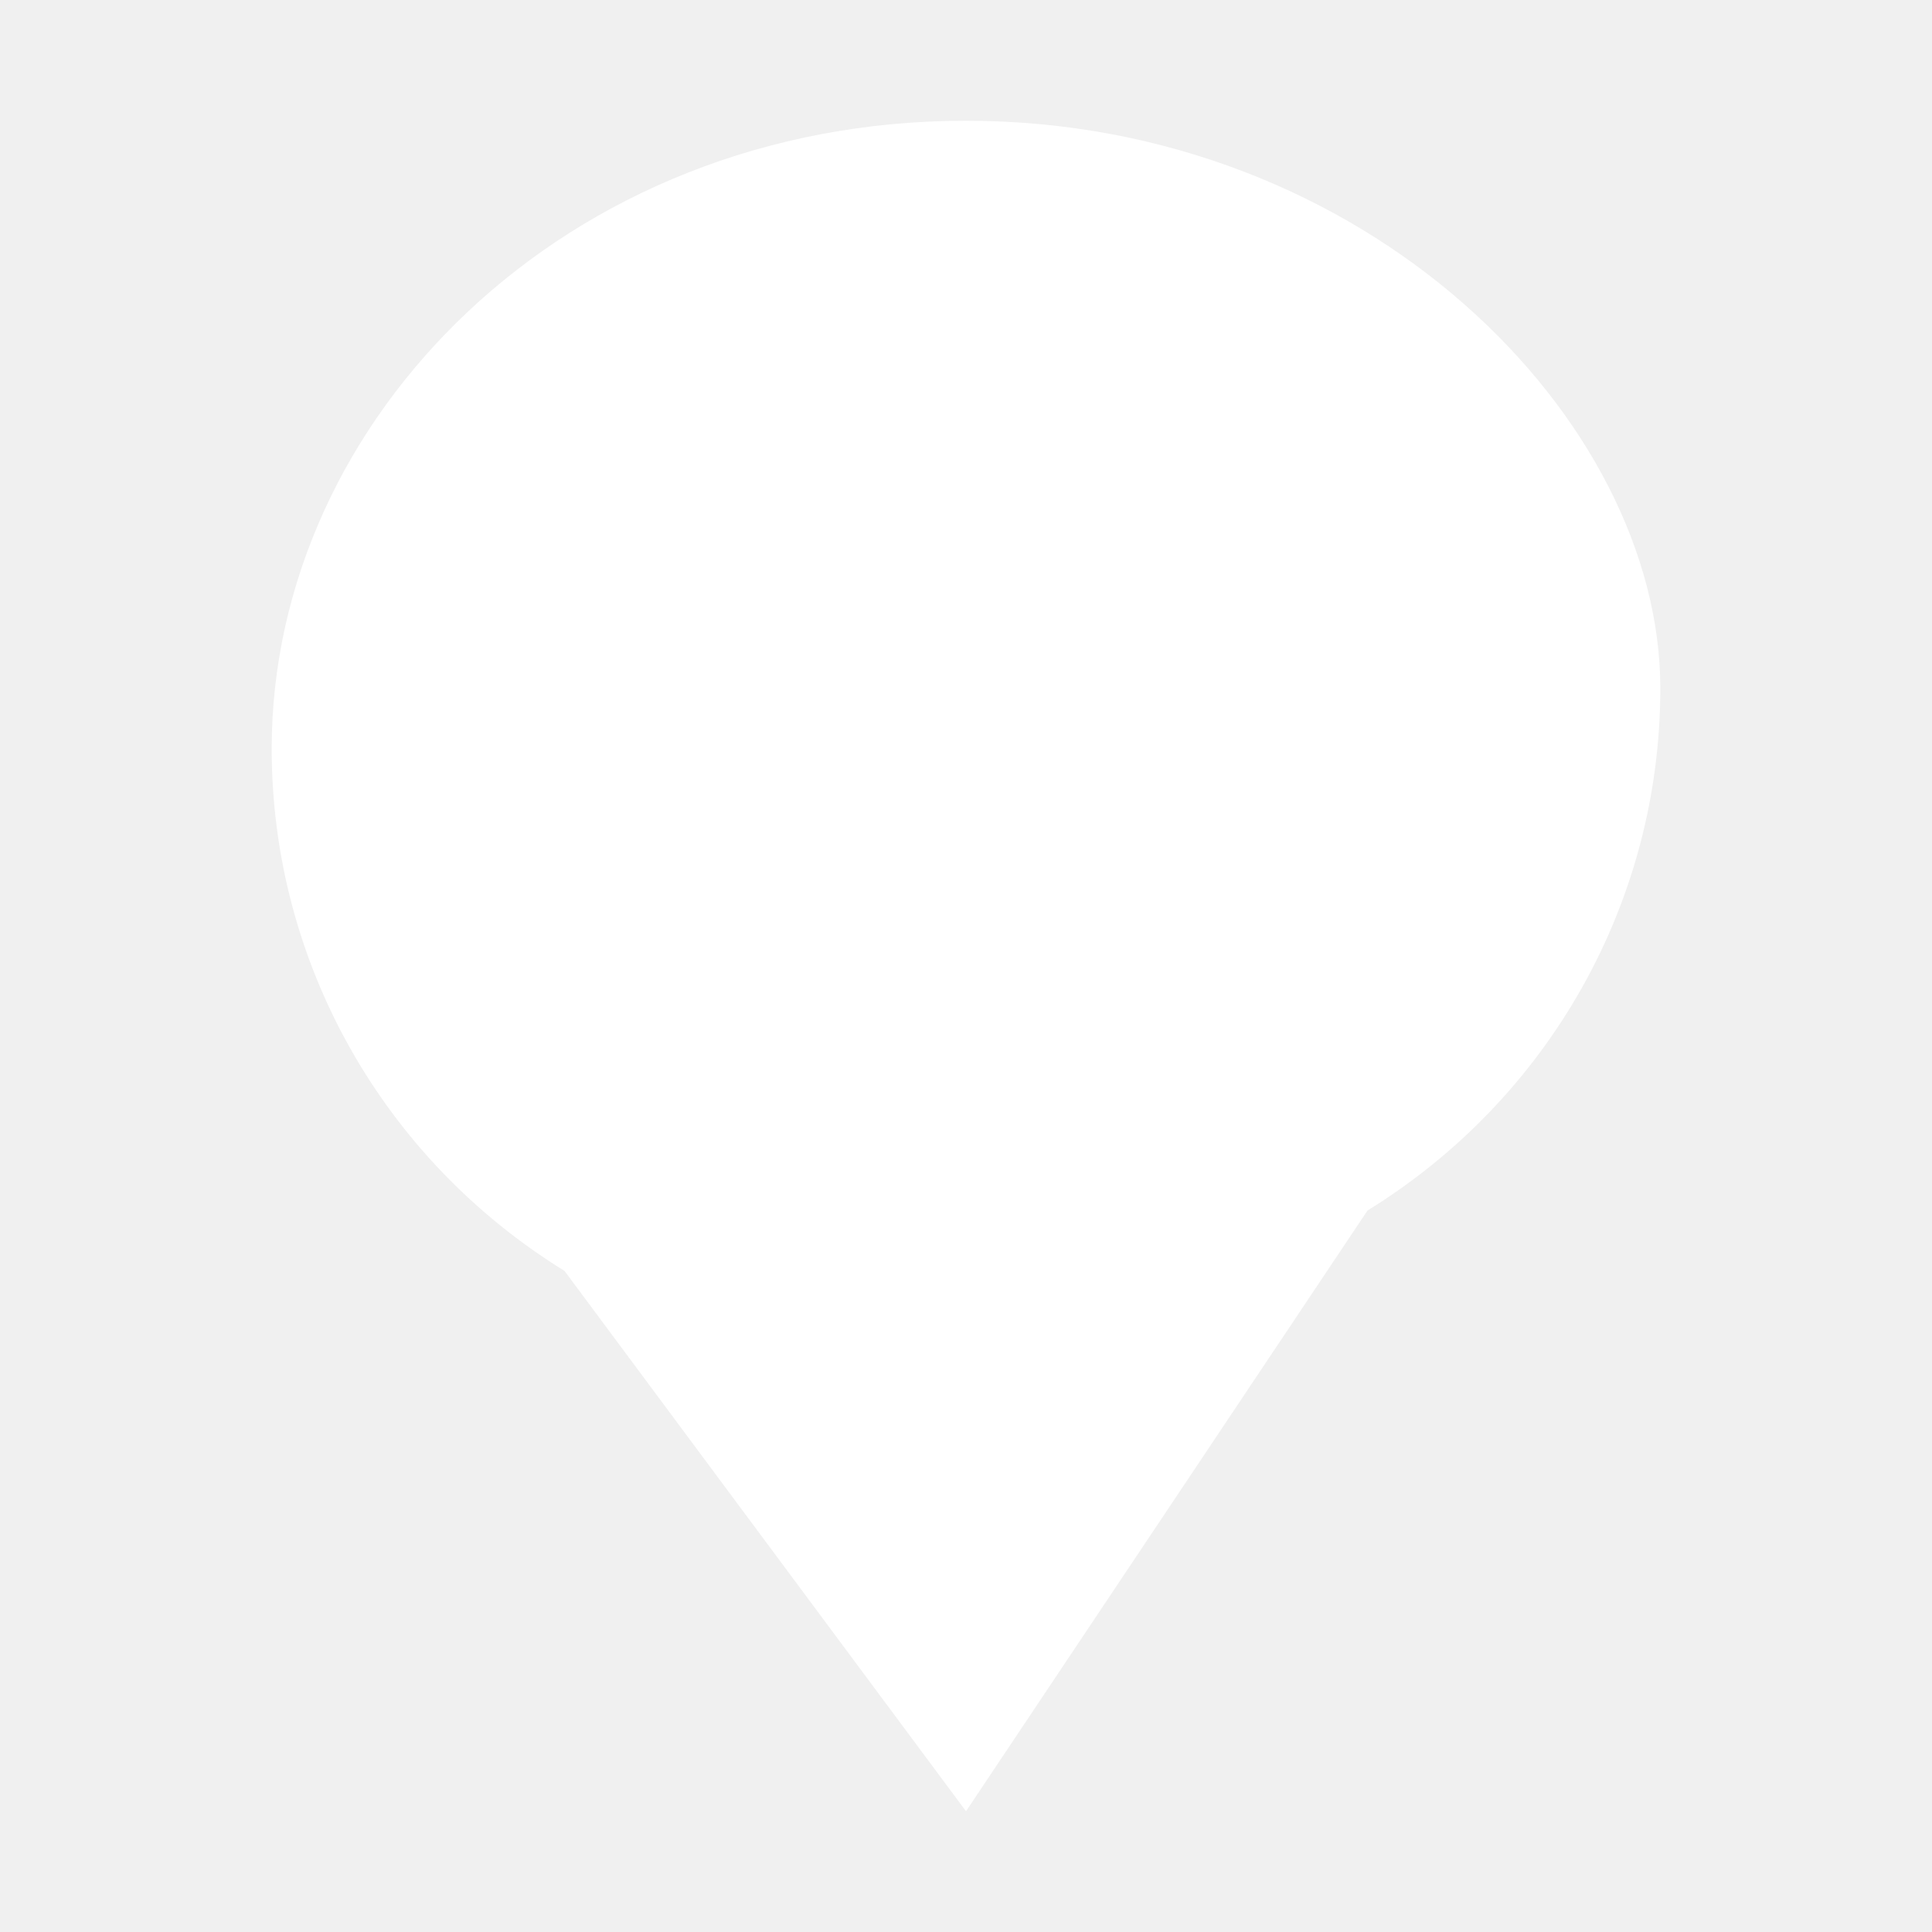
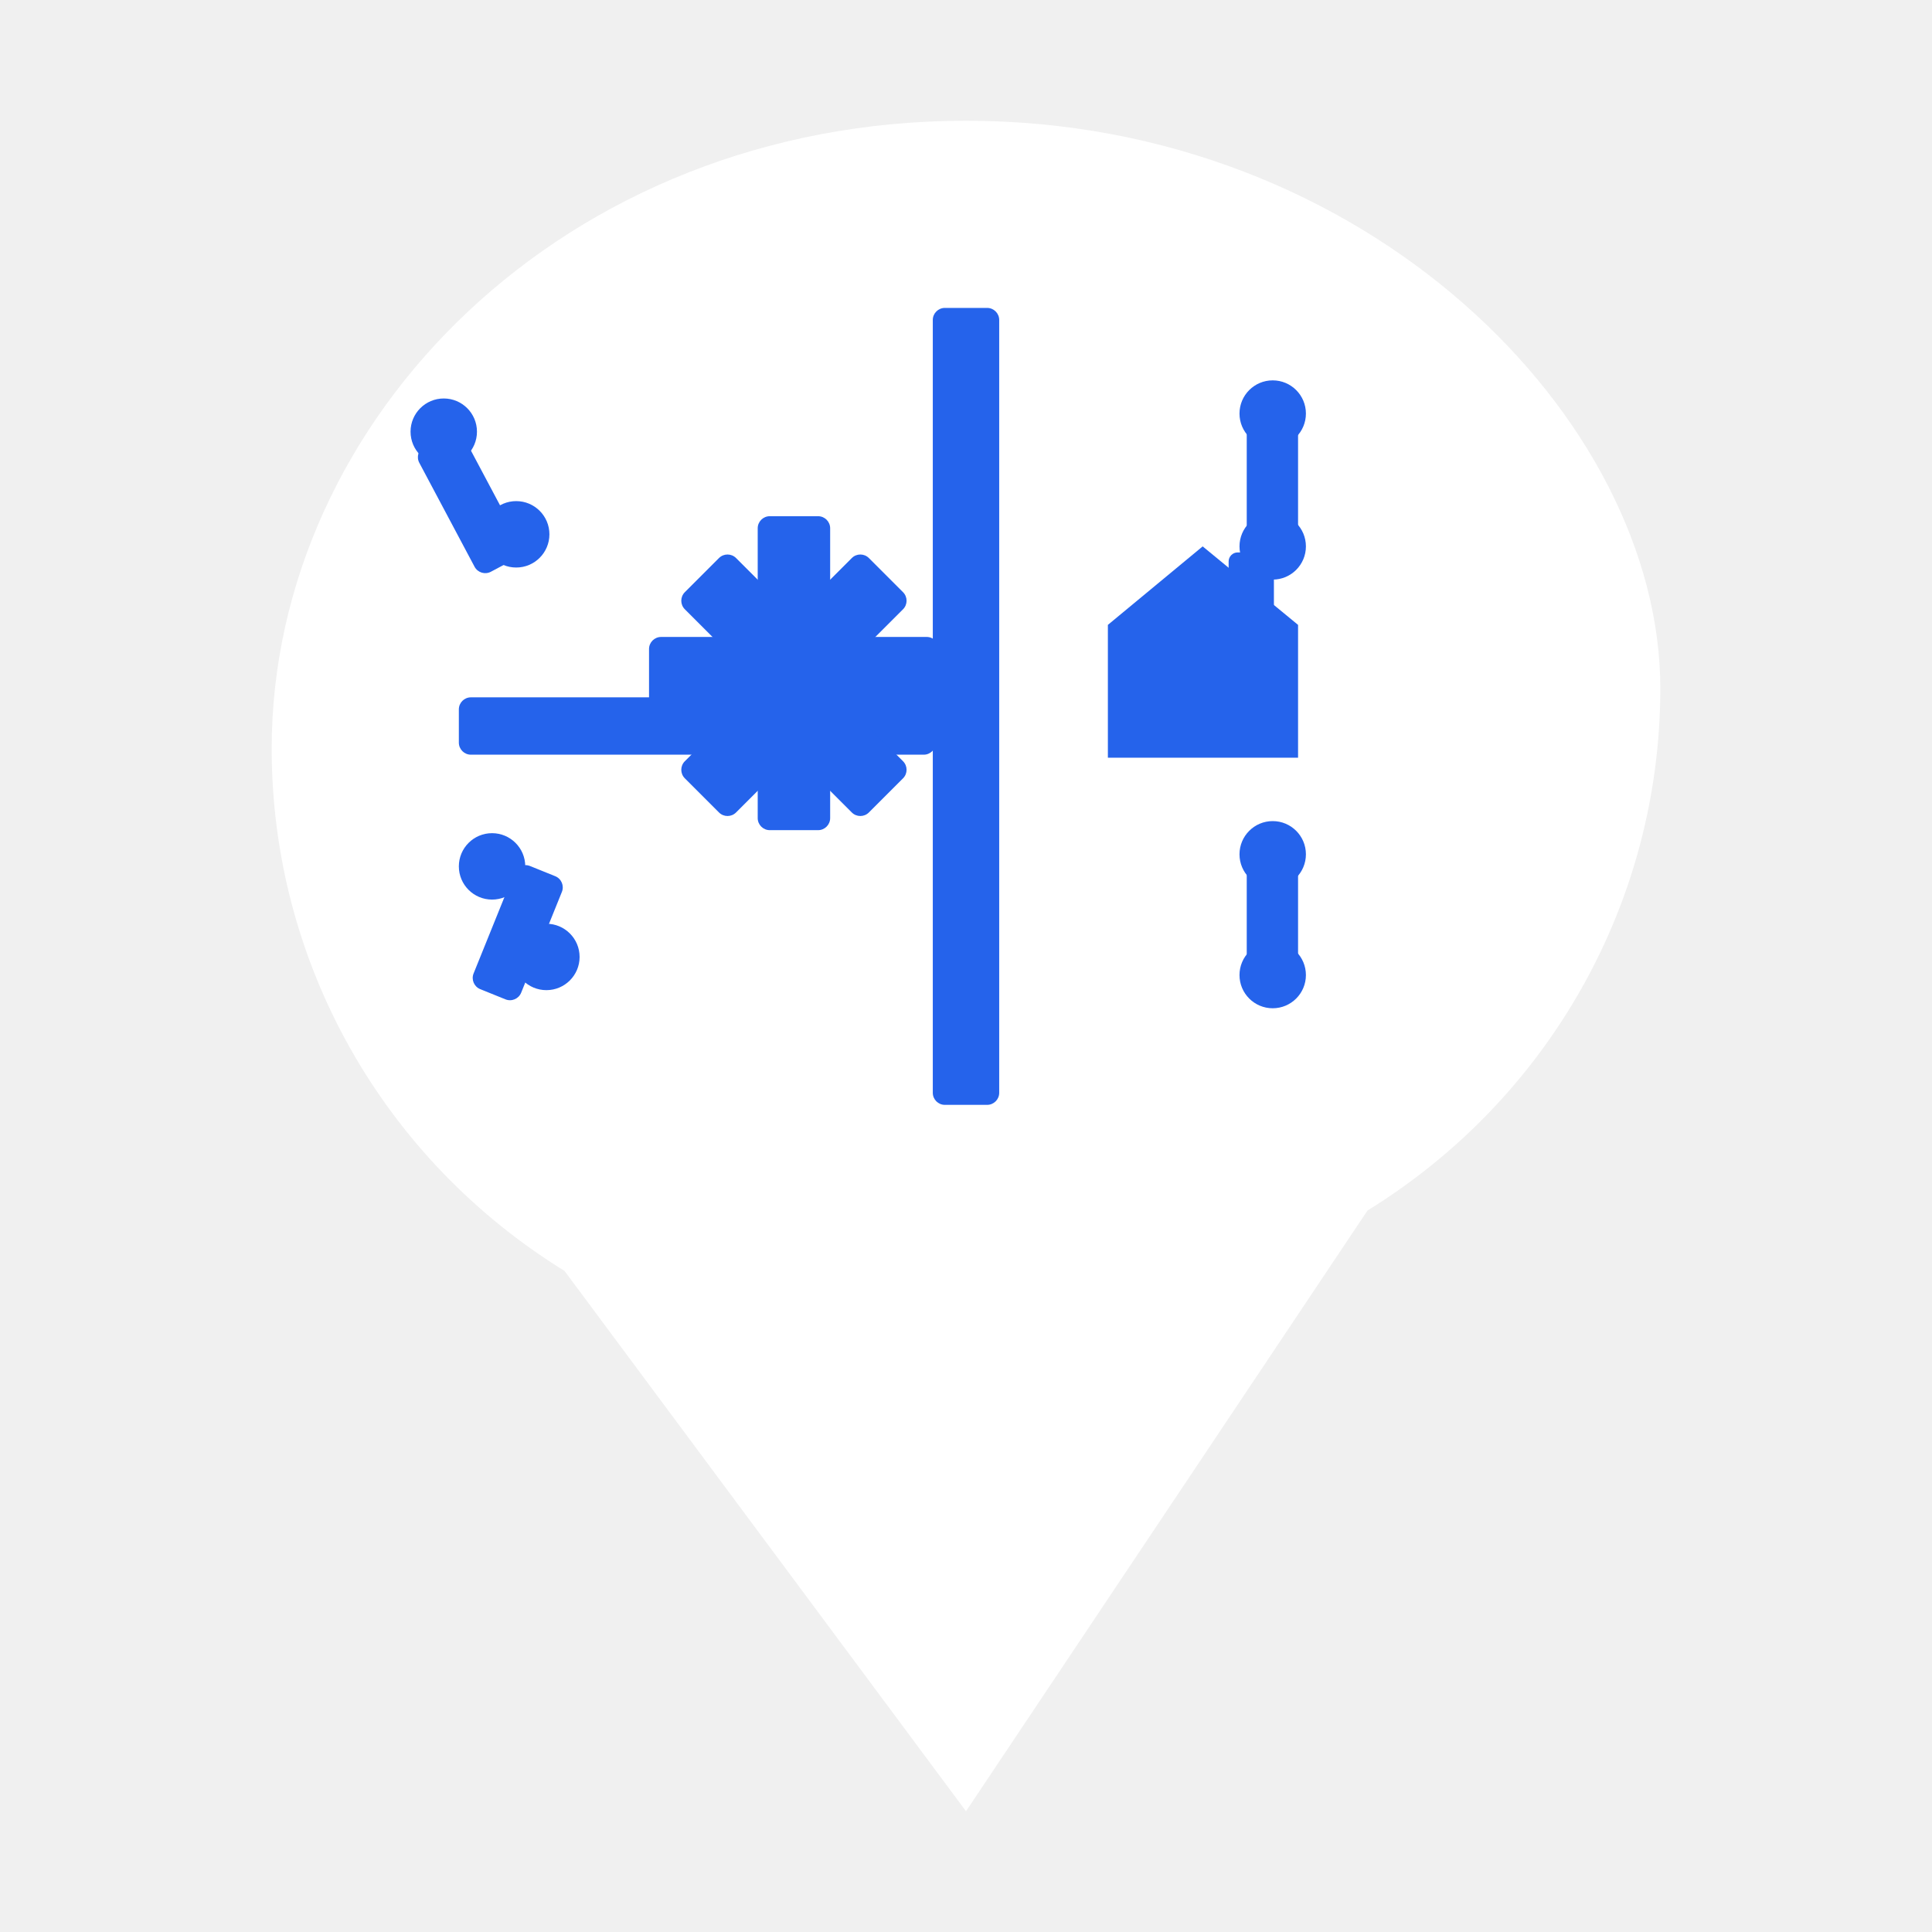
<svg xmlns="http://www.w3.org/2000/svg" viewBox="0 0 32 32" width="512" height="512" role="img" aria-label="Leta">
  <path fill="#ffffff" d="M16 2C9.35 2 4.5 6.95 4.5 12.4c0 3.55 1.85 6.8 4.85 8.65L16 30l6.65-9.95c3-1.85 4.85-5.1 4.85-8.65C27.5 6.95 22.65 2 16 2z" />
-   <path fill="#ffffff" d="M17.15 13.9 22.6 10.5a1.25 1.25 0 0 1 1.6.42 1.25 1.25 0 0 1-.22 1.72l-4.75 3.15a1.4 1.4 0 0 1-1.72-.22 1.4 1.4 0 0 1 .24-2.07z" />
-   <circle cx="24.15" cy="11.05" r="2.5" fill="#ffffff" />
+   <g fill="#2563eb">
+     <rect x="15.45" y="5.1" width="1.1" height="13.2" rx="0.2" />
+     <rect x="7.6" y="11.55" width="7.9" height="0.95" rx="0.2" />
+     <circle cx="13.15" cy="11.15" r="1.45" />
+     <rect x="12.55" y="8.55" width="1.2" height="1.35" rx="0.2" />
+     <rect x="12.55" y="12.4" width="1.2" height="1.35" rx="0.2" />
+     <rect x="10.75" y="10.55" width="1.35" height="1.2" rx="0.2" />
+     <rect x="14.2" y="10.55" width="1.35" height="1.2" rx="0.2" />
+     <rect x="11.45" y="9.35" width="1.2" height="1.2" rx="0.2" transform="rotate(-45 12.05 9.95)" />
+     <rect x="13.65" y="9.35" width="1.2" height="1.2" rx="0.2" transform="rotate(45 14.25 9.95)" />
+     <rect x="11.45" y="12.15" width="1.2" height="1.2" rx="0.2" transform="rotate(45 12.05 12.75)" />
+     <rect x="13.65" y="12.15" width="1.2" height="1.2" rx="0.2" transform="rotate(-45 14.25 12.75)" />
+     <path d="M18.35 12.55h3.15V10.35L19.92 9.05 18.35 10.35v2.2z" />
+     <rect x="20.35" y="9.15" width="0.75" height="1.15" rx="0.15" />
+     <rect x="19.05" y="10.95" width="0.55" height="0.55" rx="0.1" />
+     <rect x="19.95" y="10.95" width="0.55" height="0.55" rx="0.1" />
+     <rect x="7.35" y="7.15" width="0.85" height="2.35" rx="0.2" transform="rotate(-28 7.78 8.32)" />
+     <circle cx="7.35" cy="7.15" r="0.55" />
+     <circle cx="8.55" cy="8.85" r="0.55" />
+     <rect x="20.65" y="6.85" width="0.85" height="2.65" rx="0.2" />
+     <circle cx="21.08" cy="6.85" r="0.55" />
+     <circle cx="21.08" cy="9.05" r="0.55" />
+     <rect x="8.15" y="14.35" width="0.85" height="2.2" rx="0.2" transform="rotate(22 8.58 15.45)" />
+     <circle cx="8.15" cy="14.35" r="0.55" />
+     <circle cx="9.05" cy="15.85" r="0.55" />
+     <rect x="20.65" y="14.15" width="0.85" height="2.35" rx="0.2" />
+     <circle cx="21.08" cy="14.15" r="0.55" />
+     <circle cx="21.08" cy="16.15" r="0.55" />
+   </g>
</svg>
